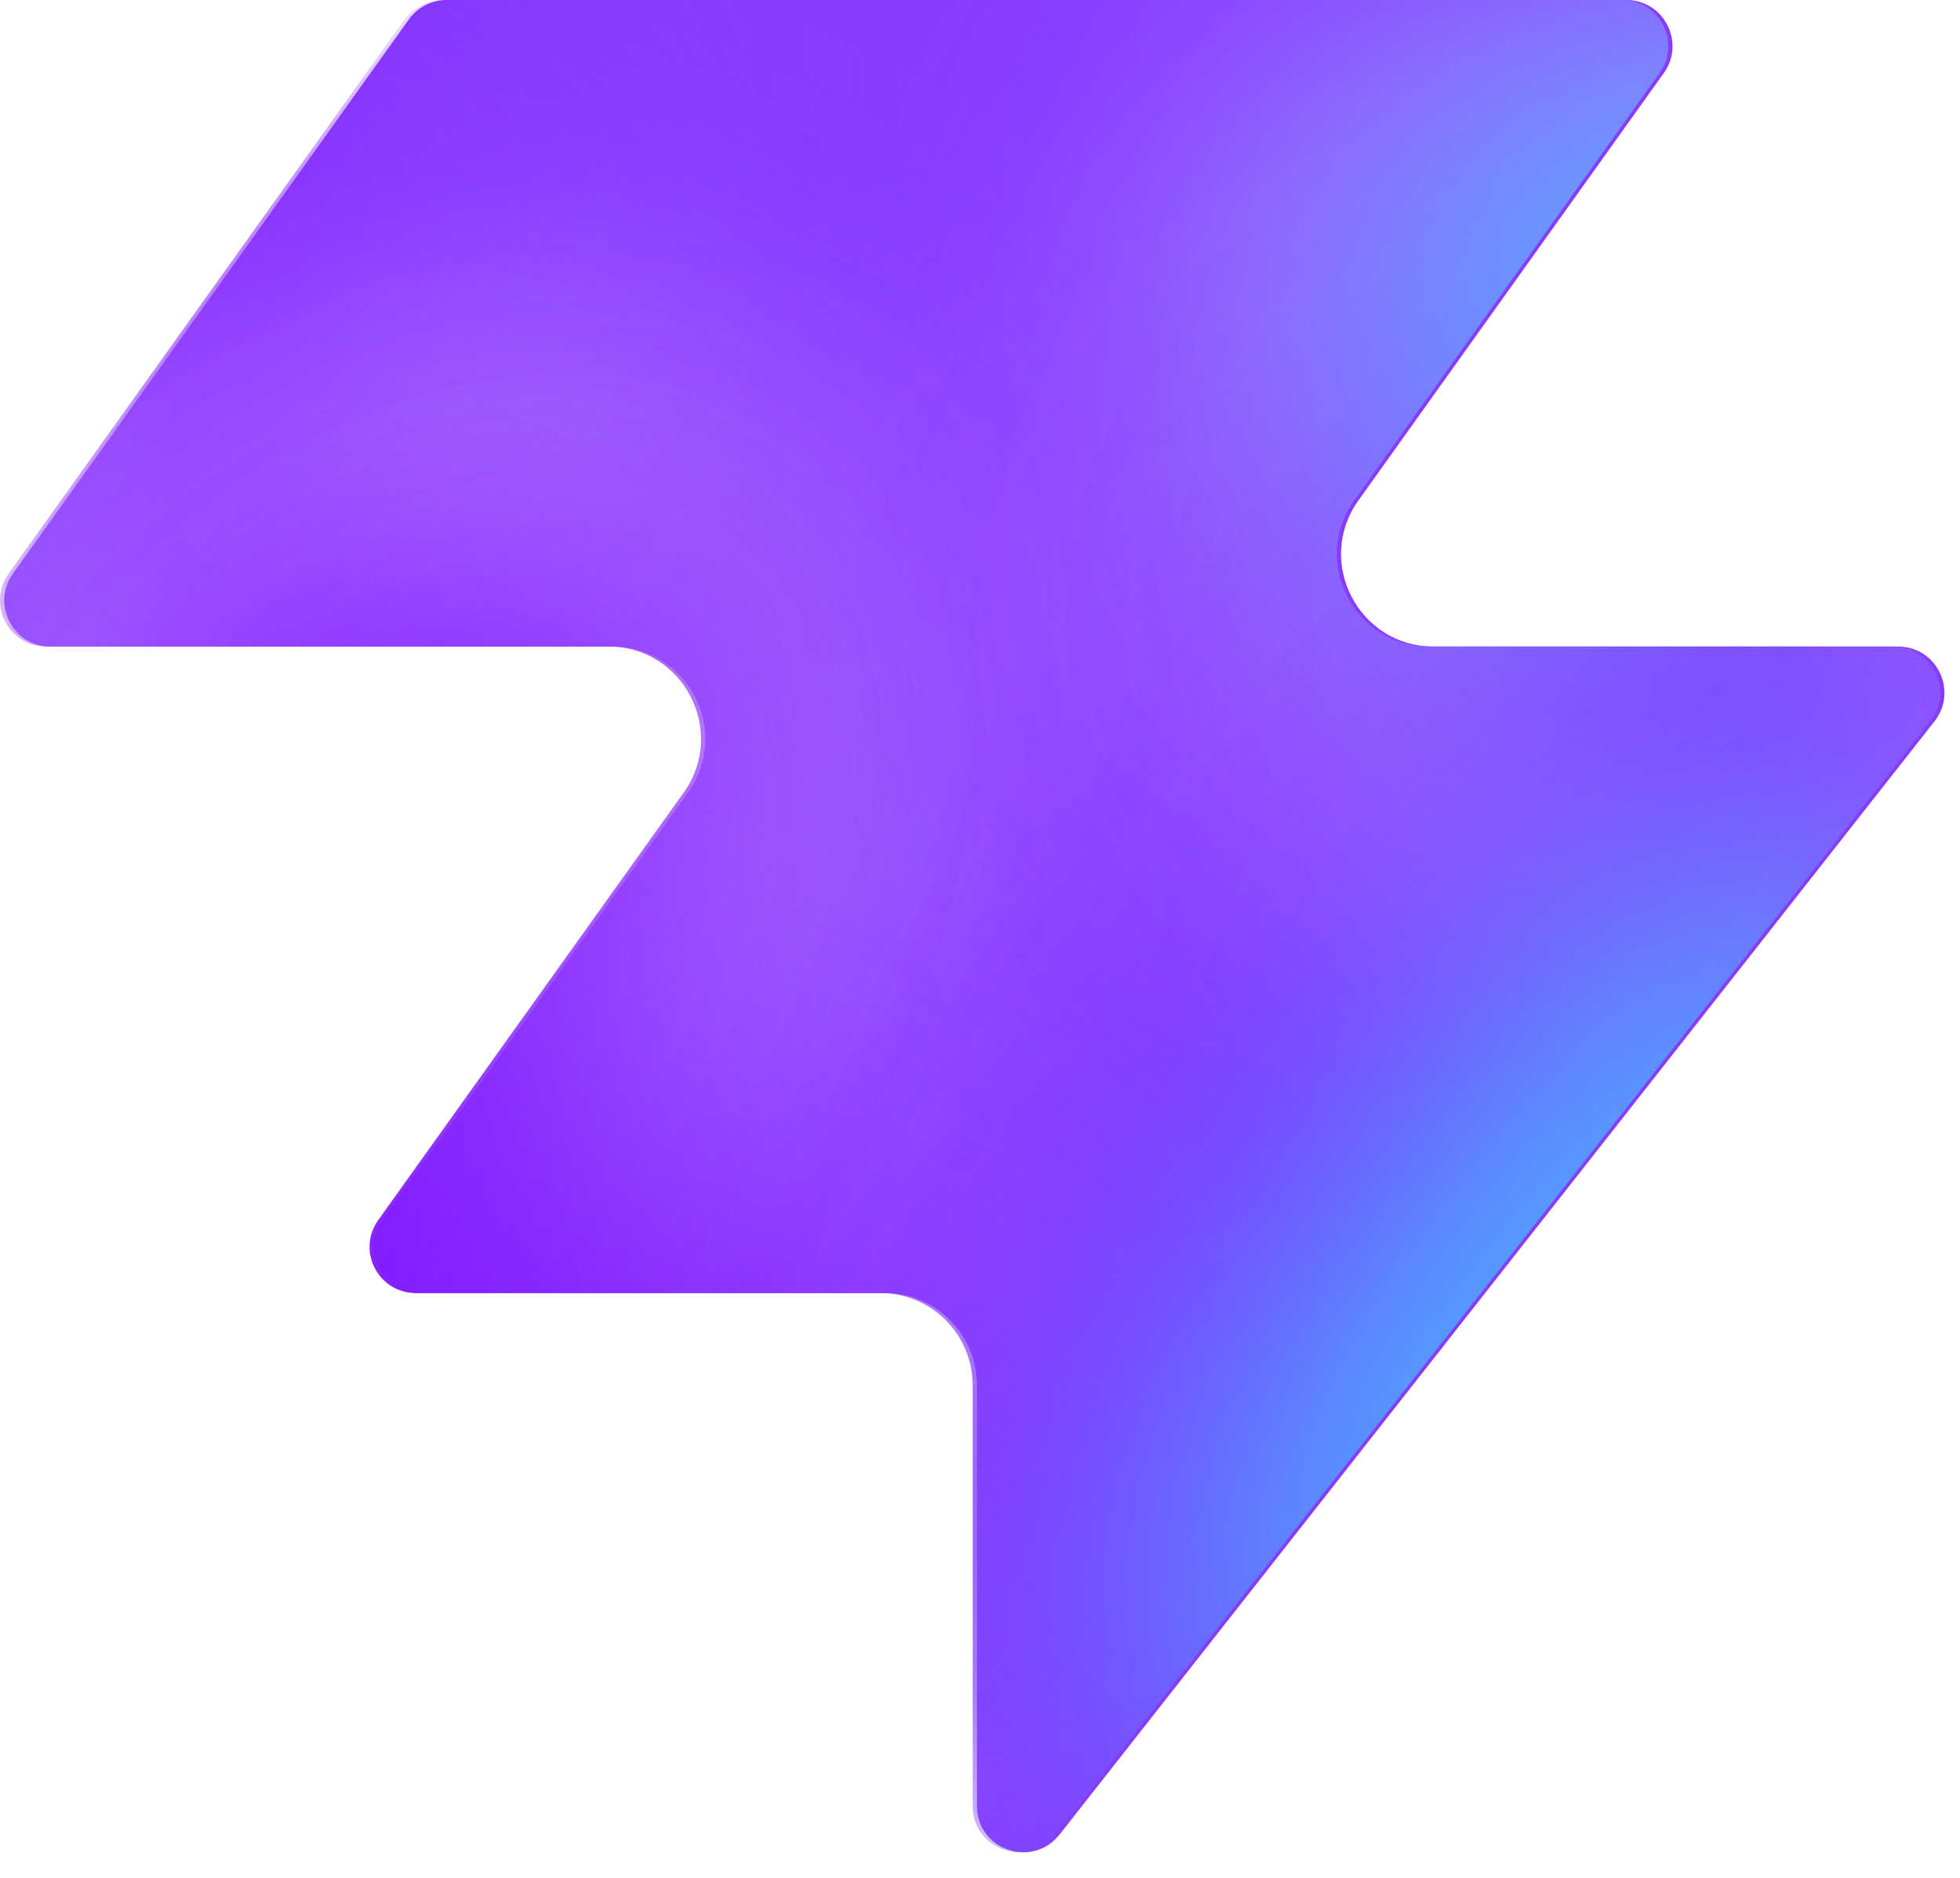
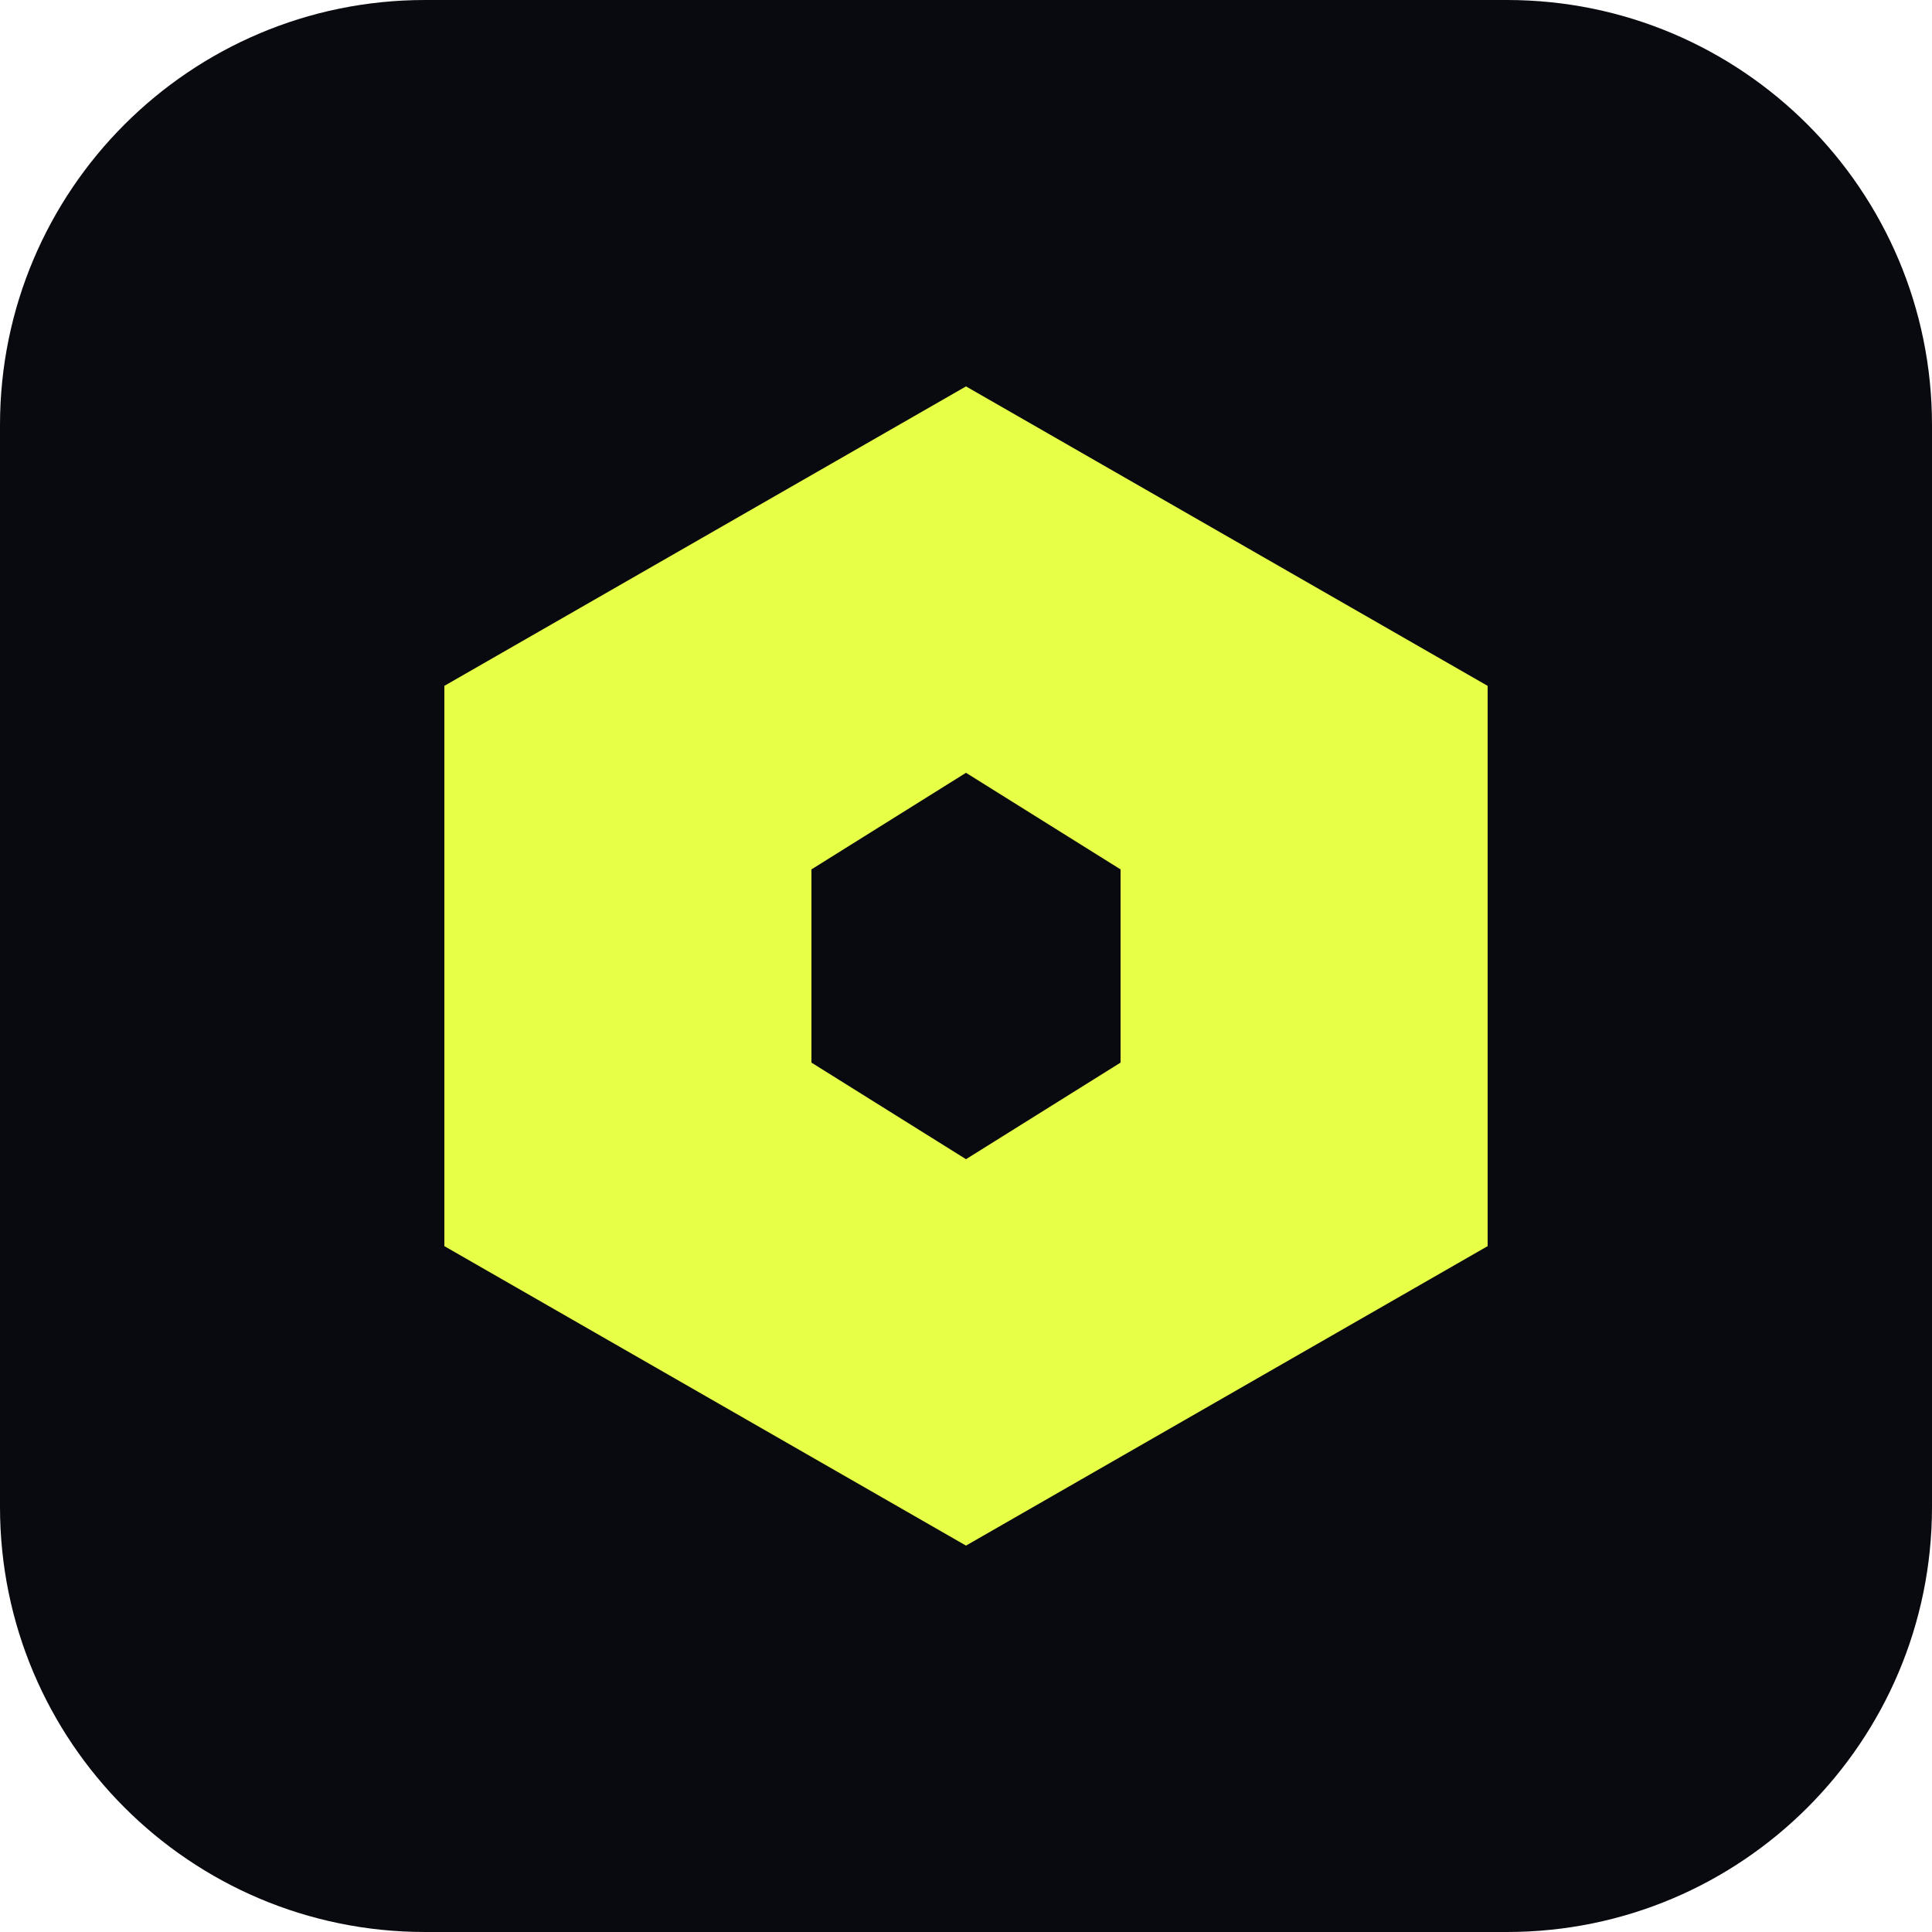
- <svg xmlns="http://www.w3.org/2000/svg" width="48" height="46" fill="none" viewBox="0 0 48 46">
-   <path fill="#863bff" d="M25.946 44.938c-.664.845-2.021.375-2.021-.698V33.937a2.26 2.26 0 0 0-2.262-2.262H10.287c-.92 0-1.456-1.04-.92-1.788l7.48-10.471c1.07-1.497 0-3.578-1.842-3.578H1.237c-.92 0-1.456-1.04-.92-1.788L10.013.474c.214-.297.556-.474.92-.474h28.894c.92 0 1.456 1.04.92 1.788l-7.48 10.471c-1.07 1.498 0 3.579 1.842 3.579h11.377c.943 0 1.473 1.088.89 1.83L25.947 44.94z" style="fill:#863bff;fill:color(display-p3 .525 .23 1);fill-opacity:1" />
-   <mask id="a" width="48" height="46" x="0" y="0" maskUnits="userSpaceOnUse" style="mask-type:alpha">
-     <path fill="#000" d="M25.842 44.938c-.664.844-2.021.375-2.021-.698V33.937a2.26 2.26 0 0 0-2.262-2.262H10.183c-.92 0-1.456-1.04-.92-1.788l7.48-10.471c1.07-1.498 0-3.579-1.842-3.579H1.133c-.92 0-1.456-1.04-.92-1.787L9.91.473c.214-.297.556-.474.92-.474h28.894c.92 0 1.456 1.04.92 1.788l-7.48 10.471c-1.07 1.498 0 3.578 1.842 3.578h11.377c.943 0 1.473 1.088.89 1.832L25.843 44.94z" style="fill:#000;fill-opacity:1" />
-   </mask>
-   <g mask="url(#a)">
-     <g filter="url(#b)">
-       <ellipse cx="5.508" cy="14.704" fill="#ede6ff" rx="5.508" ry="14.704" style="fill:#ede6ff;fill:color(display-p3 .927 .903 1);fill-opacity:1" transform="matrix(.00324 1 1 -.00324 -4.47 31.516)" />
-     </g>
-     <g filter="url(#c)">
-       <ellipse cx="10.399" cy="29.851" fill="#ede6ff" rx="10.399" ry="29.851" style="fill:#ede6ff;fill:color(display-p3 .927 .903 1);fill-opacity:1" transform="matrix(.00324 1 1 -.00324 -39.328 7.883)" />
-     </g>
-     <g filter="url(#d)">
-       <ellipse cx="5.508" cy="30.487" fill="#7e14ff" rx="5.508" ry="30.487" style="fill:#7e14ff;fill:color(display-p3 .492 .077 1);fill-opacity:1" transform="rotate(89.814 -25.913 -14.639)scale(1 -1)" />
-     </g>
-     <g filter="url(#e)">
-       <ellipse cx="5.508" cy="30.599" fill="#7e14ff" rx="5.508" ry="30.599" style="fill:#7e14ff;fill:color(display-p3 .492 .077 1);fill-opacity:1" transform="rotate(89.814 -32.644 -3.334)scale(1 -1)" />
-     </g>
-     <g filter="url(#f)">
-       <ellipse cx="5.508" cy="30.599" fill="#7e14ff" rx="5.508" ry="30.599" style="fill:#7e14ff;fill:color(display-p3 .492 .077 1);fill-opacity:1" transform="matrix(.00324 1 1 -.00324 -34.34 30.47)" />
-     </g>
-     <g filter="url(#g)">
-       <ellipse cx="14.072" cy="22.078" fill="#ede6ff" rx="14.072" ry="22.078" style="fill:#ede6ff;fill:color(display-p3 .927 .903 1);fill-opacity:1" transform="rotate(93.35 24.506 48.493)scale(-1 1)" />
-     </g>
-     <g filter="url(#h)">
-       <ellipse cx="3.47" cy="21.501" fill="#7e14ff" rx="3.47" ry="21.501" style="fill:#7e14ff;fill:color(display-p3 .492 .077 1);fill-opacity:1" transform="rotate(89.009 28.708 47.59)scale(-1 1)" />
-     </g>
-     <g filter="url(#i)">
-       <ellipse cx="3.47" cy="21.501" fill="#7e14ff" rx="3.47" ry="21.501" style="fill:#7e14ff;fill:color(display-p3 .492 .077 1);fill-opacity:1" transform="rotate(89.009 28.708 47.59)scale(-1 1)" />
-     </g>
-     <g filter="url(#j)">
-       <ellipse cx=".387" cy="8.972" fill="#7e14ff" rx="4.407" ry="29.108" style="fill:#7e14ff;fill:color(display-p3 .492 .077 1);fill-opacity:1" transform="rotate(39.51 .387 8.972)" />
-     </g>
-     <g filter="url(#k)">
-       <ellipse cx="47.523" cy="-6.092" fill="#7e14ff" rx="4.407" ry="29.108" style="fill:#7e14ff;fill:color(display-p3 .492 .077 1);fill-opacity:1" transform="rotate(37.892 47.523 -6.092)" />
-     </g>
-     <g filter="url(#l)">
-       <ellipse cx="41.412" cy="6.333" fill="#47bfff" rx="5.971" ry="9.665" style="fill:#47bfff;fill:color(display-p3 .28 .748 1);fill-opacity:1" transform="rotate(37.892 41.412 6.333)" />
-     </g>
-     <g filter="url(#m)">
-       <ellipse cx="-1.879" cy="38.332" fill="#7e14ff" rx="4.407" ry="29.108" style="fill:#7e14ff;fill:color(display-p3 .492 .077 1);fill-opacity:1" transform="rotate(37.892 -1.88 38.332)" />
-     </g>
-     <g filter="url(#n)">
-       <ellipse cx="-1.879" cy="38.332" fill="#7e14ff" rx="4.407" ry="29.108" style="fill:#7e14ff;fill:color(display-p3 .492 .077 1);fill-opacity:1" transform="rotate(37.892 -1.88 38.332)" />
-     </g>
-     <g filter="url(#o)">
-       <ellipse cx="35.651" cy="29.907" fill="#7e14ff" rx="4.407" ry="29.108" style="fill:#7e14ff;fill:color(display-p3 .492 .077 1);fill-opacity:1" transform="rotate(37.892 35.651 29.907)" />
-     </g>
-     <g filter="url(#p)">
-       <ellipse cx="38.418" cy="32.4" fill="#47bfff" rx="5.971" ry="15.297" style="fill:#47bfff;fill:color(display-p3 .28 .748 1);fill-opacity:1" transform="rotate(37.892 38.418 32.4)" />
-     </g>
-   </g>
-   <defs>
-     <filter id="b" width="60.045" height="41.654" x="-19.77" y="16.149" color-interpolation-filters="sRGB" filterUnits="userSpaceOnUse">
-       <feFlood flood-opacity="0" result="BackgroundImageFix" />
-       <feBlend in="SourceGraphic" in2="BackgroundImageFix" result="shape" />
-       <feGaussianBlur result="effect1_foregroundBlur_2002_17158" stdDeviation="7.659" />
-     </filter>
-     <filter id="c" width="90.34" height="51.437" x="-54.613" y="-7.533" color-interpolation-filters="sRGB" filterUnits="userSpaceOnUse">
-       <feFlood flood-opacity="0" result="BackgroundImageFix" />
-       <feBlend in="SourceGraphic" in2="BackgroundImageFix" result="shape" />
-       <feGaussianBlur result="effect1_foregroundBlur_2002_17158" stdDeviation="7.659" />
-     </filter>
-     <filter id="d" width="79.355" height="29.4" x="-49.64" y="2.03" color-interpolation-filters="sRGB" filterUnits="userSpaceOnUse">
-       <feFlood flood-opacity="0" result="BackgroundImageFix" />
-       <feBlend in="SourceGraphic" in2="BackgroundImageFix" result="shape" />
-       <feGaussianBlur result="effect1_foregroundBlur_2002_17158" stdDeviation="4.596" />
-     </filter>
-     <filter id="e" width="79.579" height="29.4" x="-45.045" y="20.029" color-interpolation-filters="sRGB" filterUnits="userSpaceOnUse">
-       <feFlood flood-opacity="0" result="BackgroundImageFix" />
-       <feBlend in="SourceGraphic" in2="BackgroundImageFix" result="shape" />
-       <feGaussianBlur result="effect1_foregroundBlur_2002_17158" stdDeviation="4.596" />
-     </filter>
-     <filter id="f" width="79.579" height="29.4" x="-43.513" y="21.178" color-interpolation-filters="sRGB" filterUnits="userSpaceOnUse">
-       <feFlood flood-opacity="0" result="BackgroundImageFix" />
-       <feBlend in="SourceGraphic" in2="BackgroundImageFix" result="shape" />
-       <feGaussianBlur result="effect1_foregroundBlur_2002_17158" stdDeviation="4.596" />
-     </filter>
-     <filter id="g" width="74.749" height="58.852" x="15.756" y="-17.901" color-interpolation-filters="sRGB" filterUnits="userSpaceOnUse">
-       <feFlood flood-opacity="0" result="BackgroundImageFix" />
-       <feBlend in="SourceGraphic" in2="BackgroundImageFix" result="shape" />
-       <feGaussianBlur result="effect1_foregroundBlur_2002_17158" stdDeviation="7.659" />
-     </filter>
-     <filter id="h" width="61.377" height="25.362" x="23.548" y="2.284" color-interpolation-filters="sRGB" filterUnits="userSpaceOnUse">
-       <feFlood flood-opacity="0" result="BackgroundImageFix" />
-       <feBlend in="SourceGraphic" in2="BackgroundImageFix" result="shape" />
-       <feGaussianBlur result="effect1_foregroundBlur_2002_17158" stdDeviation="4.596" />
-     </filter>
-     <filter id="i" width="61.377" height="25.362" x="23.548" y="2.284" color-interpolation-filters="sRGB" filterUnits="userSpaceOnUse">
-       <feFlood flood-opacity="0" result="BackgroundImageFix" />
-       <feBlend in="SourceGraphic" in2="BackgroundImageFix" result="shape" />
-       <feGaussianBlur result="effect1_foregroundBlur_2002_17158" stdDeviation="4.596" />
-     </filter>
-     <filter id="j" width="56.045" height="63.649" x="-27.636" y="-22.853" color-interpolation-filters="sRGB" filterUnits="userSpaceOnUse">
-       <feFlood flood-opacity="0" result="BackgroundImageFix" />
-       <feBlend in="SourceGraphic" in2="BackgroundImageFix" result="shape" />
-       <feGaussianBlur result="effect1_foregroundBlur_2002_17158" stdDeviation="4.596" />
-     </filter>
-     <filter id="k" width="54.814" height="64.646" x="20.116" y="-38.415" color-interpolation-filters="sRGB" filterUnits="userSpaceOnUse">
-       <feFlood flood-opacity="0" result="BackgroundImageFix" />
-       <feBlend in="SourceGraphic" in2="BackgroundImageFix" result="shape" />
-       <feGaussianBlur result="effect1_foregroundBlur_2002_17158" stdDeviation="4.596" />
-     </filter>
-     <filter id="l" width="33.541" height="35.313" x="24.641" y="-11.323" color-interpolation-filters="sRGB" filterUnits="userSpaceOnUse">
-       <feFlood flood-opacity="0" result="BackgroundImageFix" />
-       <feBlend in="SourceGraphic" in2="BackgroundImageFix" result="shape" />
-       <feGaussianBlur result="effect1_foregroundBlur_2002_17158" stdDeviation="4.596" />
-     </filter>
-     <filter id="m" width="54.814" height="64.646" x="-29.286" y="6.009" color-interpolation-filters="sRGB" filterUnits="userSpaceOnUse">
-       <feFlood flood-opacity="0" result="BackgroundImageFix" />
-       <feBlend in="SourceGraphic" in2="BackgroundImageFix" result="shape" />
-       <feGaussianBlur result="effect1_foregroundBlur_2002_17158" stdDeviation="4.596" />
-     </filter>
-     <filter id="n" width="54.814" height="64.646" x="-29.286" y="6.009" color-interpolation-filters="sRGB" filterUnits="userSpaceOnUse">
-       <feFlood flood-opacity="0" result="BackgroundImageFix" />
-       <feBlend in="SourceGraphic" in2="BackgroundImageFix" result="shape" />
-       <feGaussianBlur result="effect1_foregroundBlur_2002_17158" stdDeviation="4.596" />
-     </filter>
-     <filter id="o" width="54.814" height="64.646" x="8.244" y="-2.416" color-interpolation-filters="sRGB" filterUnits="userSpaceOnUse">
-       <feFlood flood-opacity="0" result="BackgroundImageFix" />
-       <feBlend in="SourceGraphic" in2="BackgroundImageFix" result="shape" />
-       <feGaussianBlur result="effect1_foregroundBlur_2002_17158" stdDeviation="4.596" />
-     </filter>
-     <filter id="p" width="39.409" height="43.623" x="18.713" y="10.588" color-interpolation-filters="sRGB" filterUnits="userSpaceOnUse">
-       <feFlood flood-opacity="0" result="BackgroundImageFix" />
-       <feBlend in="SourceGraphic" in2="BackgroundImageFix" result="shape" />
-       <feGaussianBlur result="effect1_foregroundBlur_2002_17158" stdDeviation="4.596" />
-     </filter>
-   </defs>
+ <svg xmlns="http://www.w3.org/2000/svg" viewBox="0 0 100 100">
+   <rect width="100" height="100" rx="22" fill="#080a0f" />
+   <path d="M50 20 L77 35.5 V64.5 L50 80 L23 64.5 V35.5 L50 20 Z" fill="#e8ff47" />
+   <path d="M50 40 L58 45 V55 L50 60 L42 55 V45 L50 40 Z" fill="#080a0f" />
</svg>
